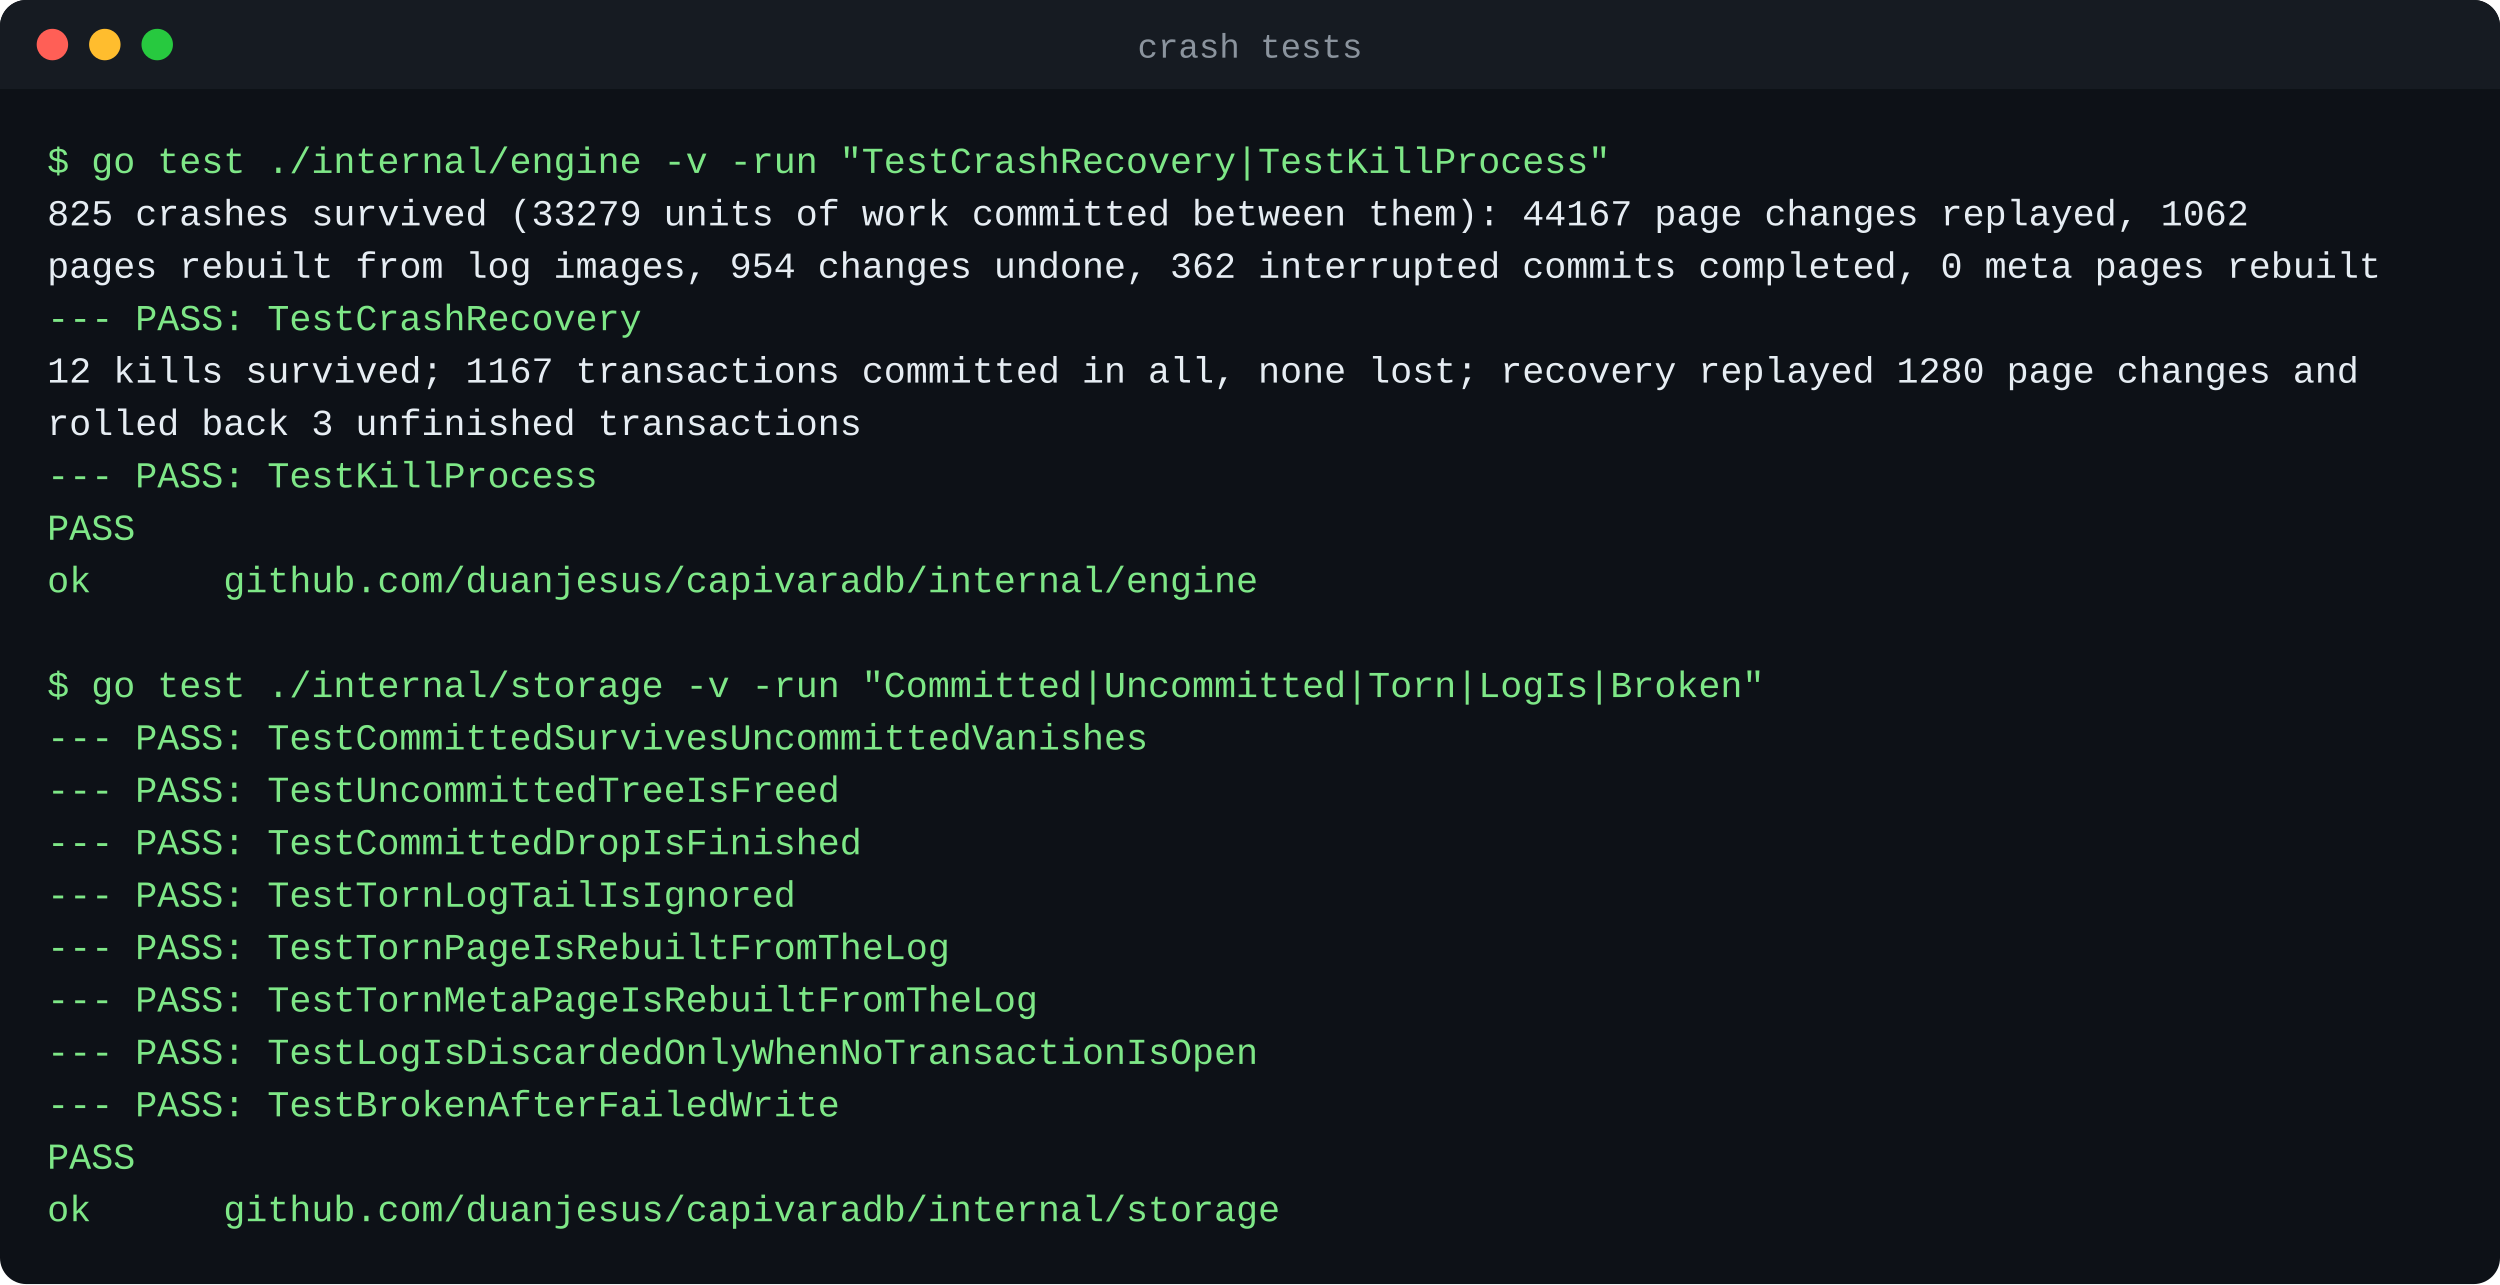
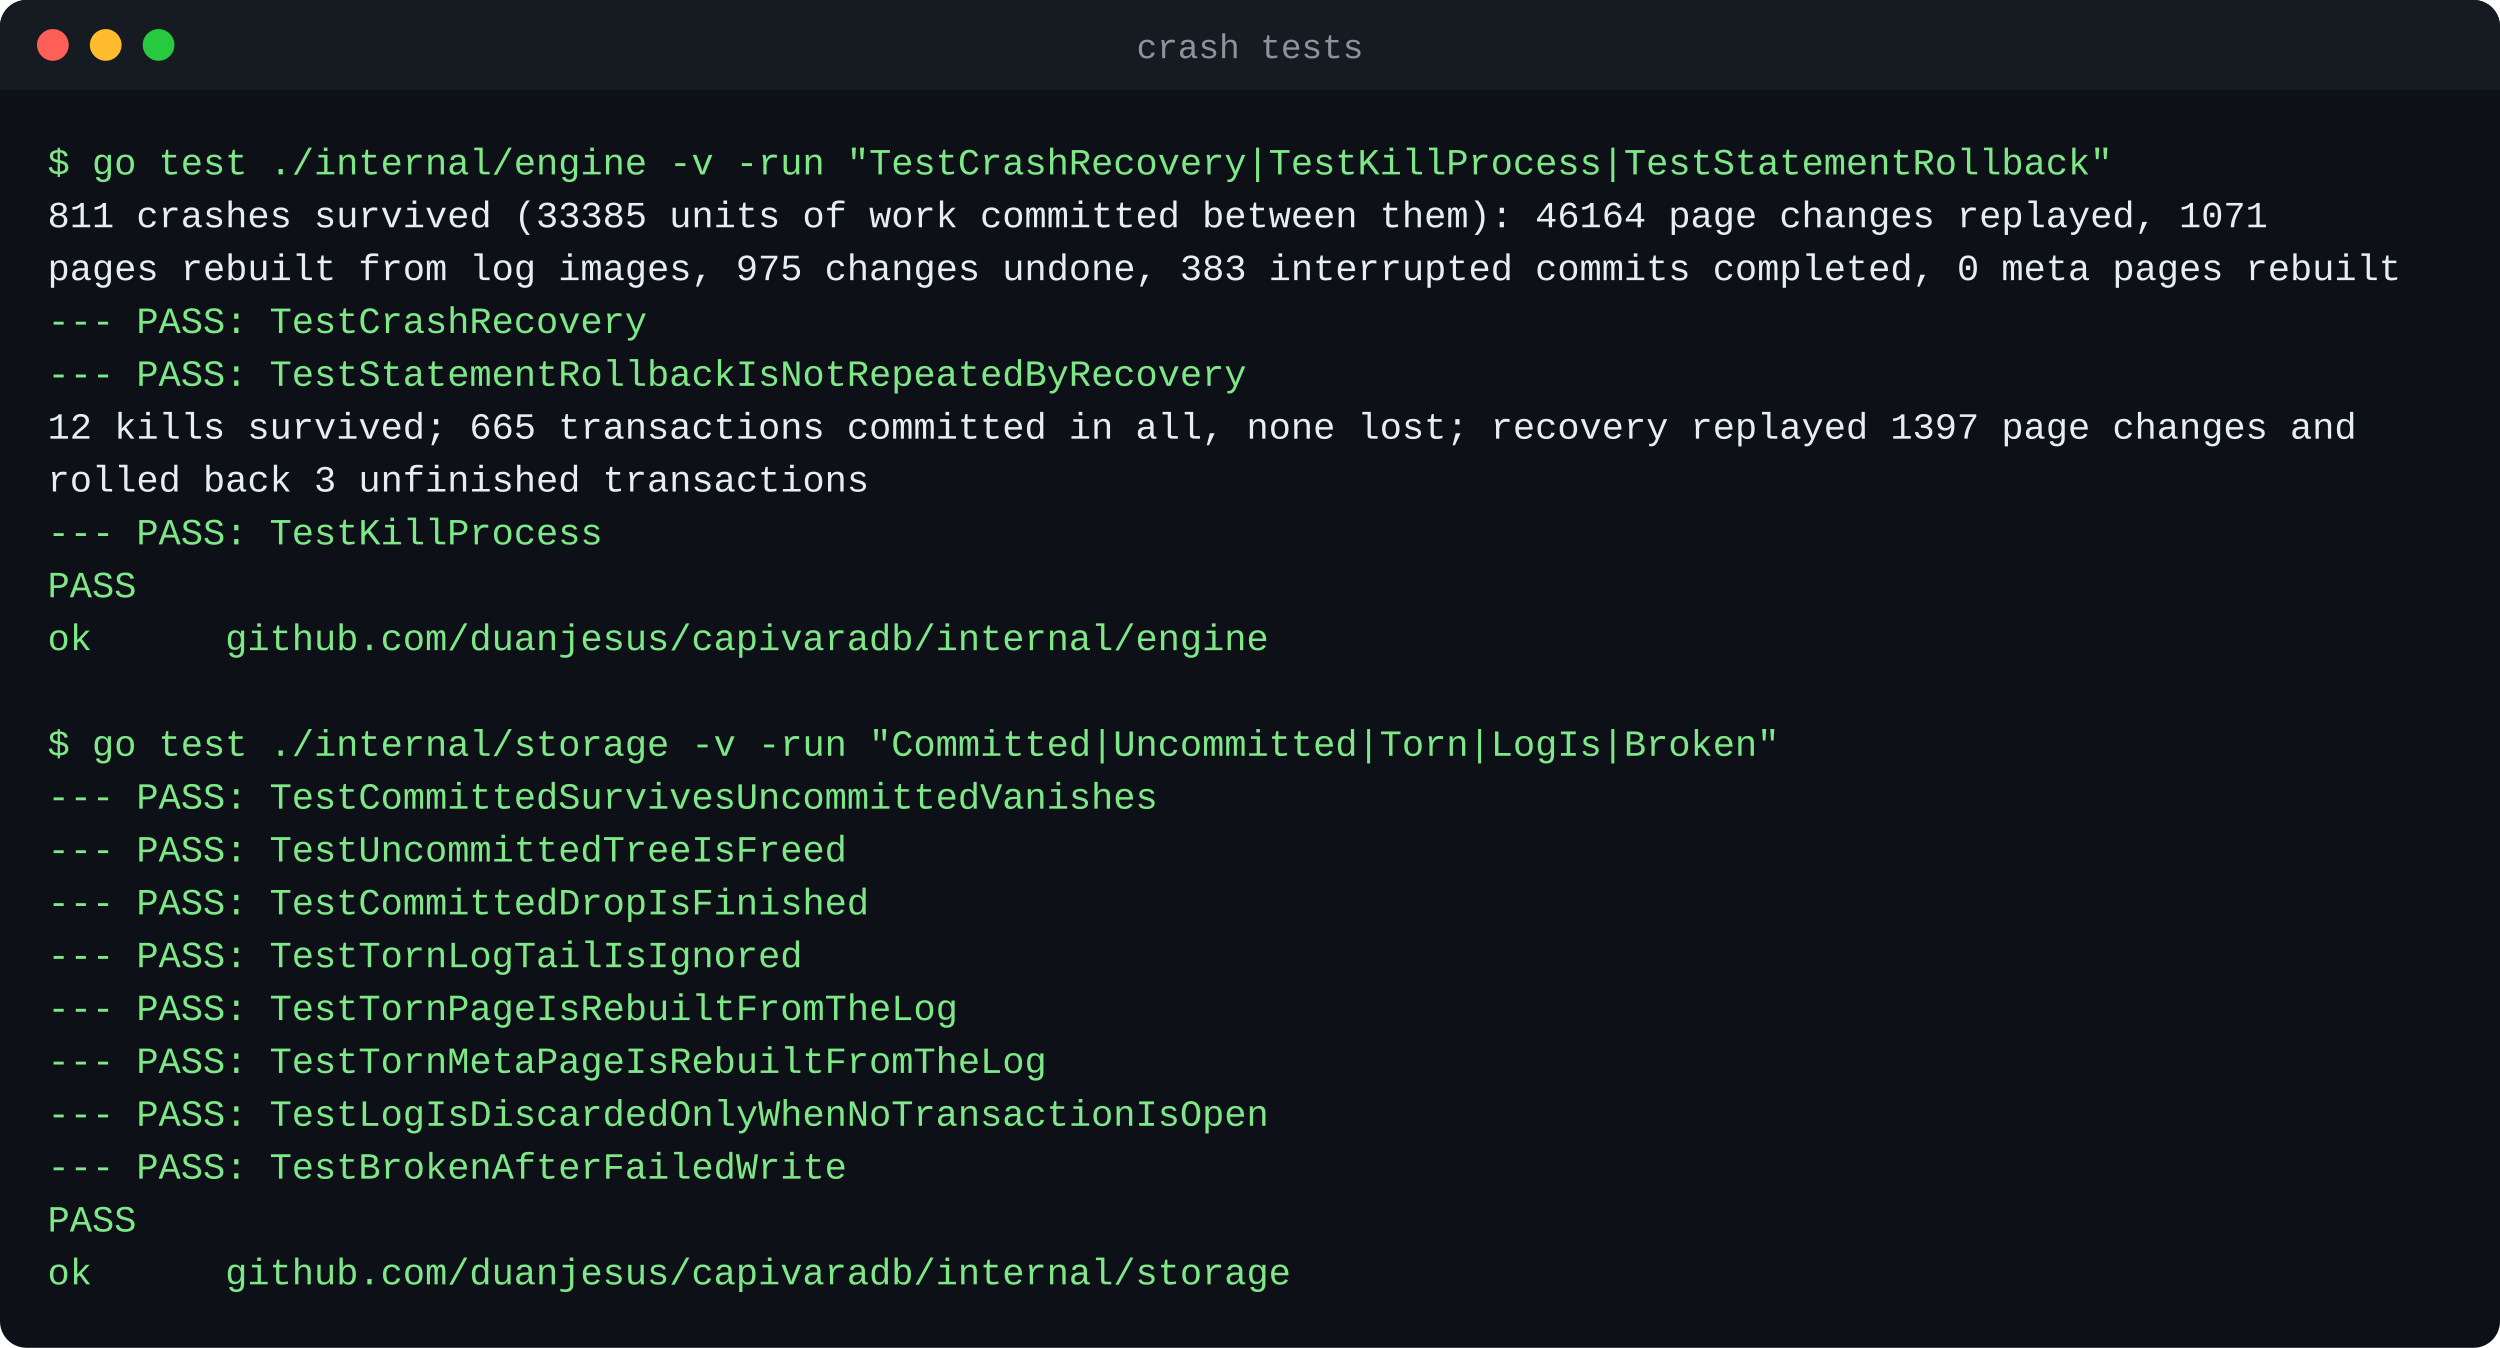
- <svg xmlns="http://www.w3.org/2000/svg" width="954" height="490" viewBox="0 0 954 490" role="img" aria-label="crash tests">
-   <rect width="954" height="490" rx="10" fill="#0d1117" />
-   <path d="M0 10a10 10 0 0 1 10-10h934 a10 10 0 0 1 10 10v24 h-954 z" fill="#161b22" />
+ <svg xmlns="http://www.w3.org/2000/svg" width="946" height="510" viewBox="0 0 946 510" role="img" aria-label="crash tests">
+   <rect width="946" height="510" rx="10" fill="#0d1117" />
+   <path d="M0 10a10 10 0 0 1 10-10h926 a10 10 0 0 1 10 10v24 h-946 z" fill="#161b22" />
  <circle cx="20" cy="17" r="6" fill="#ff5f56" />
  <circle cx="40" cy="17" r="6" fill="#ffbd2e" />
  <circle cx="60" cy="17" r="6" fill="#27c93f" />
-   <text x="477" y="22" text-anchor="middle" font-family="ui-monospace, SFMono-Regular, Menlo, Consolas, 'Liberation Mono', monospace" font-size="13" fill="#8b949e">crash tests</text>
+   <text x="473" y="22" text-anchor="middle" font-family="ui-monospace, SFMono-Regular, Menlo, Consolas, 'Liberation Mono', monospace" font-size="13" fill="#8b949e">crash tests</text>
  <g font-family="ui-monospace, SFMono-Regular, Menlo, Consolas, 'Liberation Mono', monospace" font-size="14">
-     <text x="18" y="66" fill="#7ee787">$ go test ./internal/engine -v -run "TestCrashRecovery|TestKillProcess"</text>
-     <text x="18" y="86" fill="#e6edf3">    825 crashes survived (33279 units of work committed between them): 44167 page changes replayed, 1062</text>
-     <text x="18" y="106" fill="#e6edf3">pages rebuilt from log images, 954 changes undone, 362 interrupted commits completed, 0 meta pages rebuilt</text>
+     <text x="18" y="66" fill="#7ee787">$ go test ./internal/engine -v -run "TestCrashRecovery|TestKillProcess|TestStatementRollback"</text>
+     <text x="18" y="86" fill="#e6edf3">    811 crashes survived (33385 units of work committed between them): 46164 page changes replayed, 1071</text>
+     <text x="18" y="106" fill="#e6edf3">pages rebuilt from log images, 975 changes undone, 383 interrupted commits completed, 0 meta pages rebuilt</text>
    <text x="18" y="126" fill="#7ee787">--- PASS: TestCrashRecovery</text>
-     <text x="18" y="146" fill="#e6edf3">    12 kills survived; 1167 transactions committed in all, none lost; recovery replayed 1280 page changes and</text>
-     <text x="18" y="166" fill="#e6edf3">rolled back 3 unfinished transactions</text>
-     <text x="18" y="186" fill="#7ee787">--- PASS: TestKillProcess</text>
-     <text x="18" y="206" fill="#7ee787">PASS</text>
-     <text x="18" y="226" fill="#7ee787">ok      github.com/duanjesus/capivaradb/internal/engine</text>
-     <text x="18" y="266" fill="#7ee787">$ go test ./internal/storage -v -run "Committed|Uncommitted|Torn|LogIs|Broken"</text>
-     <text x="18" y="286" fill="#7ee787">--- PASS: TestCommittedSurvivesUncommittedVanishes</text>
-     <text x="18" y="306" fill="#7ee787">--- PASS: TestUncommittedTreeIsFreed</text>
-     <text x="18" y="326" fill="#7ee787">--- PASS: TestCommittedDropIsFinished</text>
-     <text x="18" y="346" fill="#7ee787">--- PASS: TestTornLogTailIsIgnored</text>
-     <text x="18" y="366" fill="#7ee787">--- PASS: TestTornPageIsRebuiltFromTheLog</text>
-     <text x="18" y="386" fill="#7ee787">--- PASS: TestTornMetaPageIsRebuiltFromTheLog</text>
-     <text x="18" y="406" fill="#7ee787">--- PASS: TestLogIsDiscardedOnlyWhenNoTransactionIsOpen</text>
-     <text x="18" y="426" fill="#7ee787">--- PASS: TestBrokenAfterFailedWrite</text>
-     <text x="18" y="446" fill="#7ee787">PASS</text>
-     <text x="18" y="466" fill="#7ee787">ok      github.com/duanjesus/capivaradb/internal/storage</text>
+     <text x="18" y="146" fill="#7ee787">--- PASS: TestStatementRollbackIsNotRepeatedByRecovery</text>
+     <text x="18" y="166" fill="#e6edf3">    12 kills survived; 665 transactions committed in all, none lost; recovery replayed 1397 page changes and</text>
+     <text x="18" y="186" fill="#e6edf3">rolled back 3 unfinished transactions</text>
+     <text x="18" y="206" fill="#7ee787">--- PASS: TestKillProcess</text>
+     <text x="18" y="226" fill="#7ee787">PASS</text>
+     <text x="18" y="246" fill="#7ee787">ok      github.com/duanjesus/capivaradb/internal/engine</text>
+     <text x="18" y="286" fill="#7ee787">$ go test ./internal/storage -v -run "Committed|Uncommitted|Torn|LogIs|Broken"</text>
+     <text x="18" y="306" fill="#7ee787">--- PASS: TestCommittedSurvivesUncommittedVanishes</text>
+     <text x="18" y="326" fill="#7ee787">--- PASS: TestUncommittedTreeIsFreed</text>
+     <text x="18" y="346" fill="#7ee787">--- PASS: TestCommittedDropIsFinished</text>
+     <text x="18" y="366" fill="#7ee787">--- PASS: TestTornLogTailIsIgnored</text>
+     <text x="18" y="386" fill="#7ee787">--- PASS: TestTornPageIsRebuiltFromTheLog</text>
+     <text x="18" y="406" fill="#7ee787">--- PASS: TestTornMetaPageIsRebuiltFromTheLog</text>
+     <text x="18" y="426" fill="#7ee787">--- PASS: TestLogIsDiscardedOnlyWhenNoTransactionIsOpen</text>
+     <text x="18" y="446" fill="#7ee787">--- PASS: TestBrokenAfterFailedWrite</text>
+     <text x="18" y="466" fill="#7ee787">PASS</text>
+     <text x="18" y="486" fill="#7ee787">ok      github.com/duanjesus/capivaradb/internal/storage</text>
  </g>
</svg>
